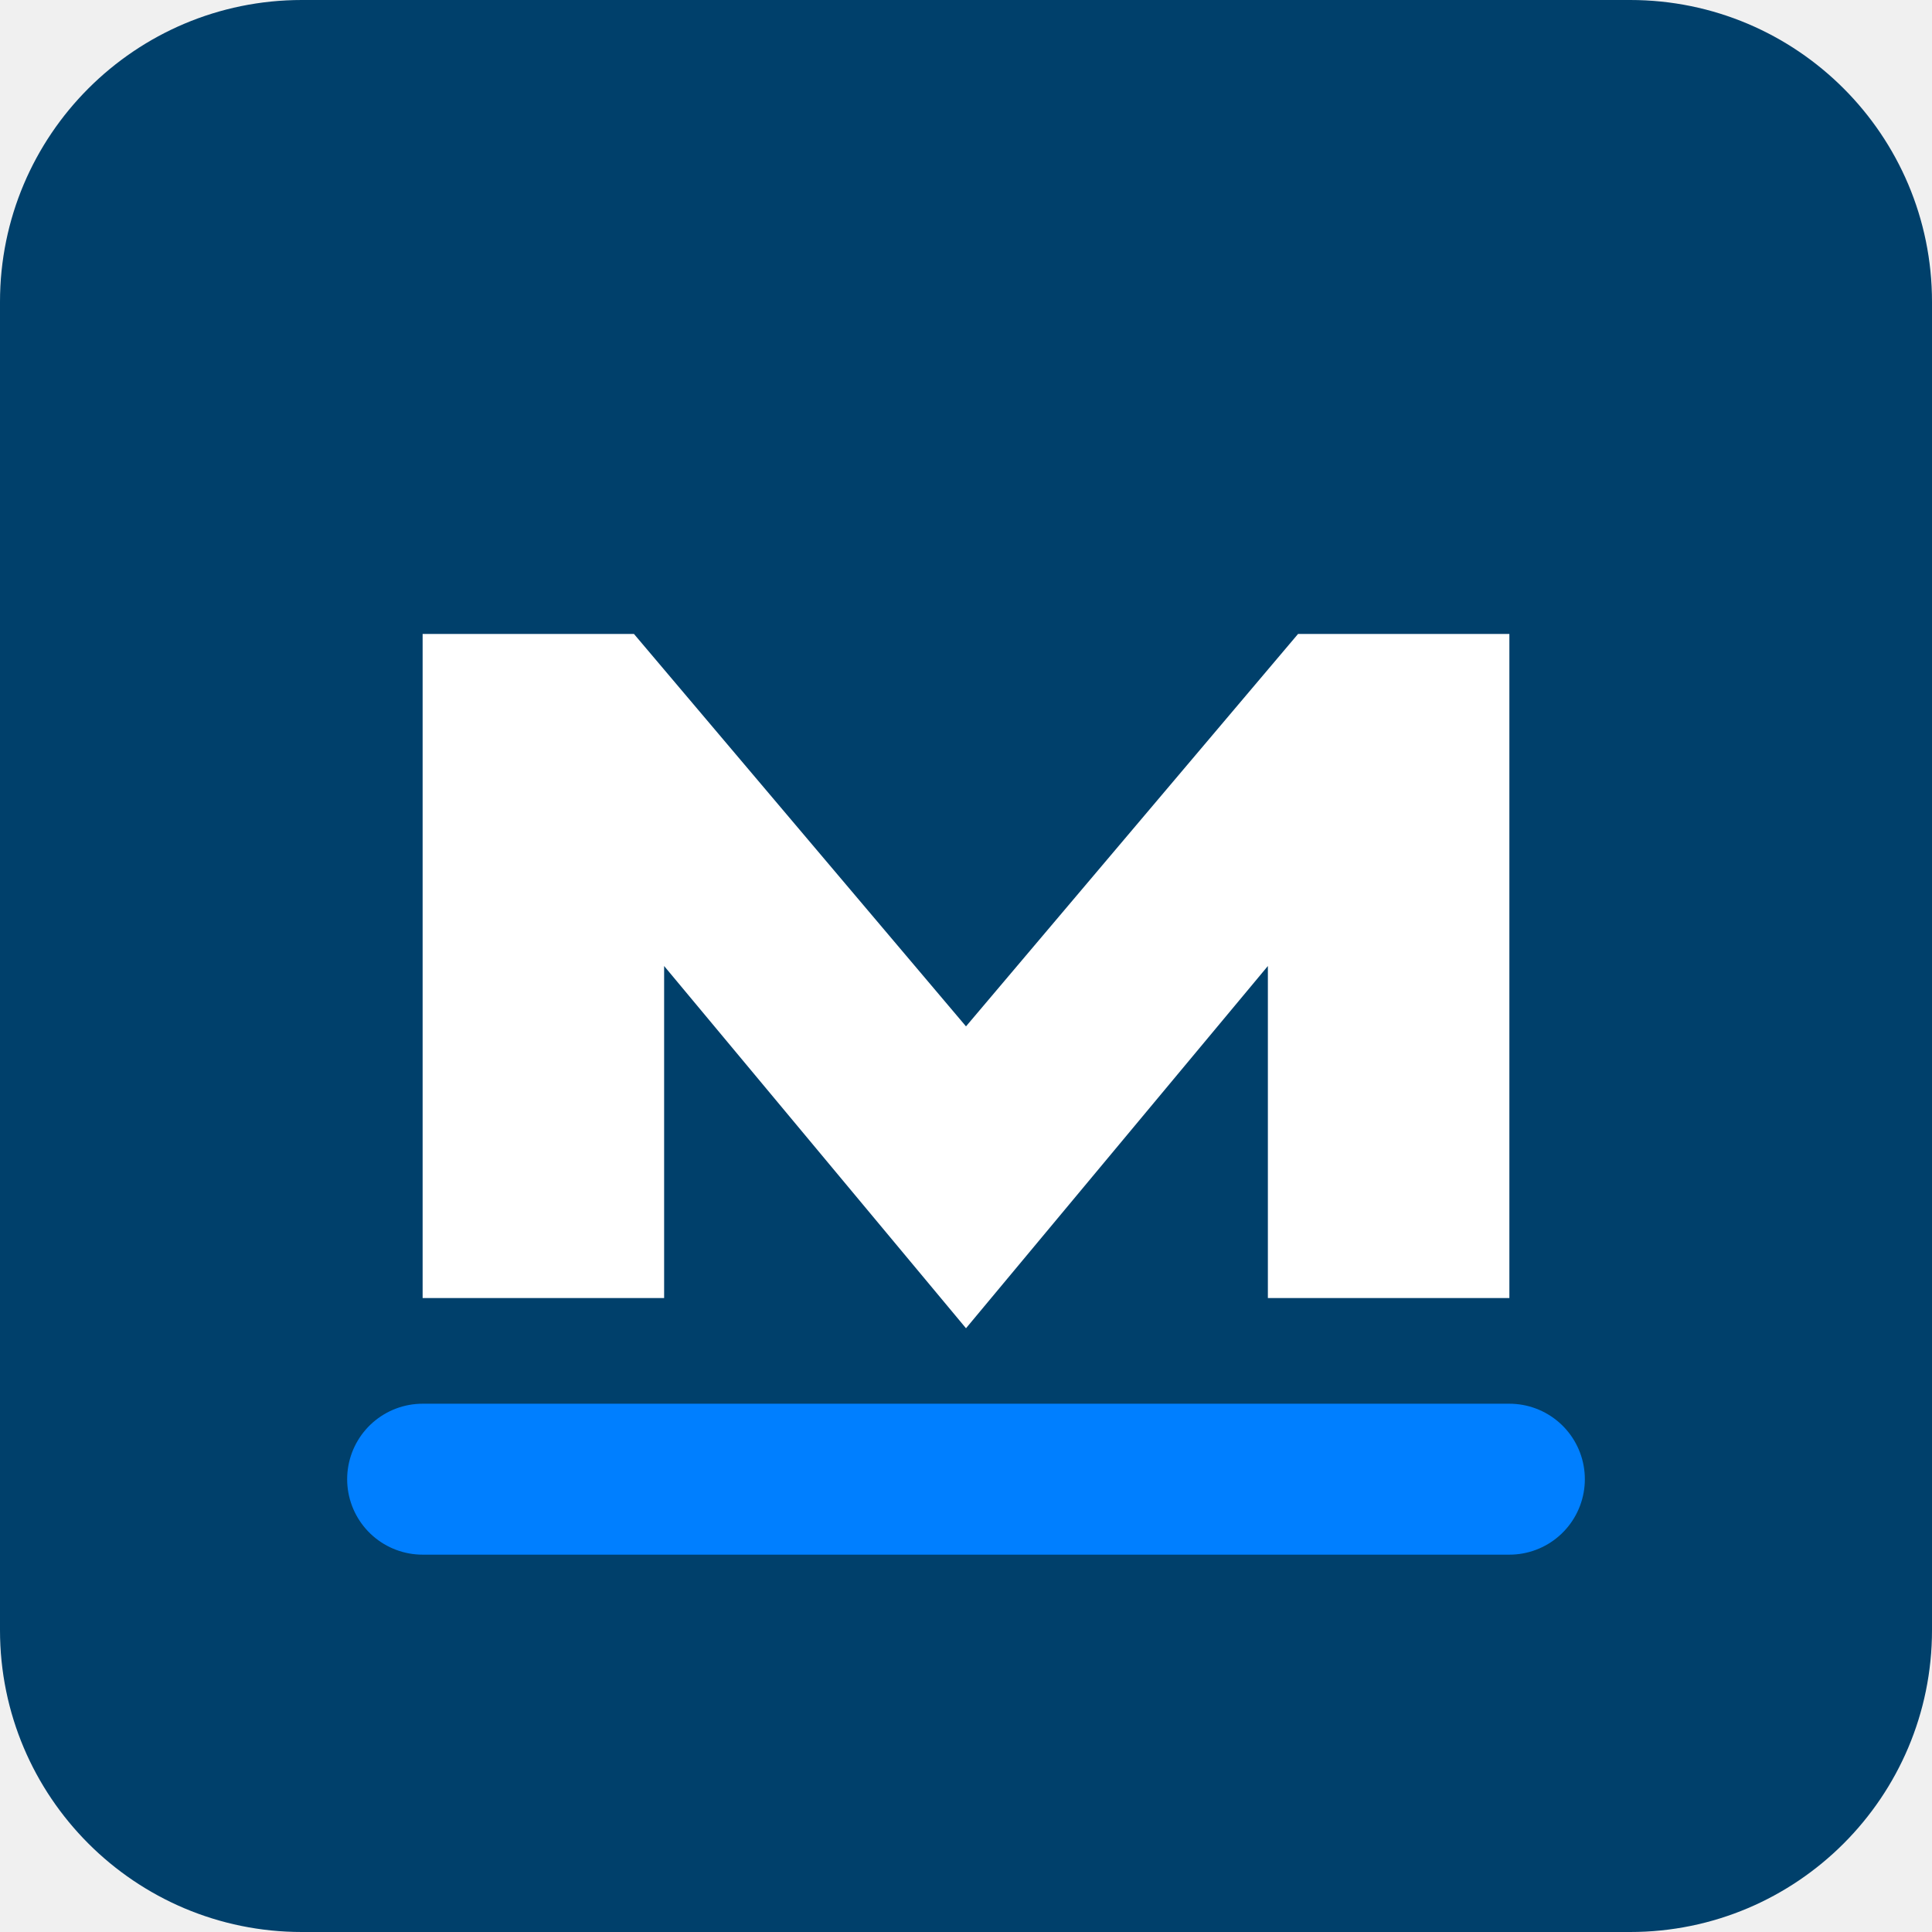
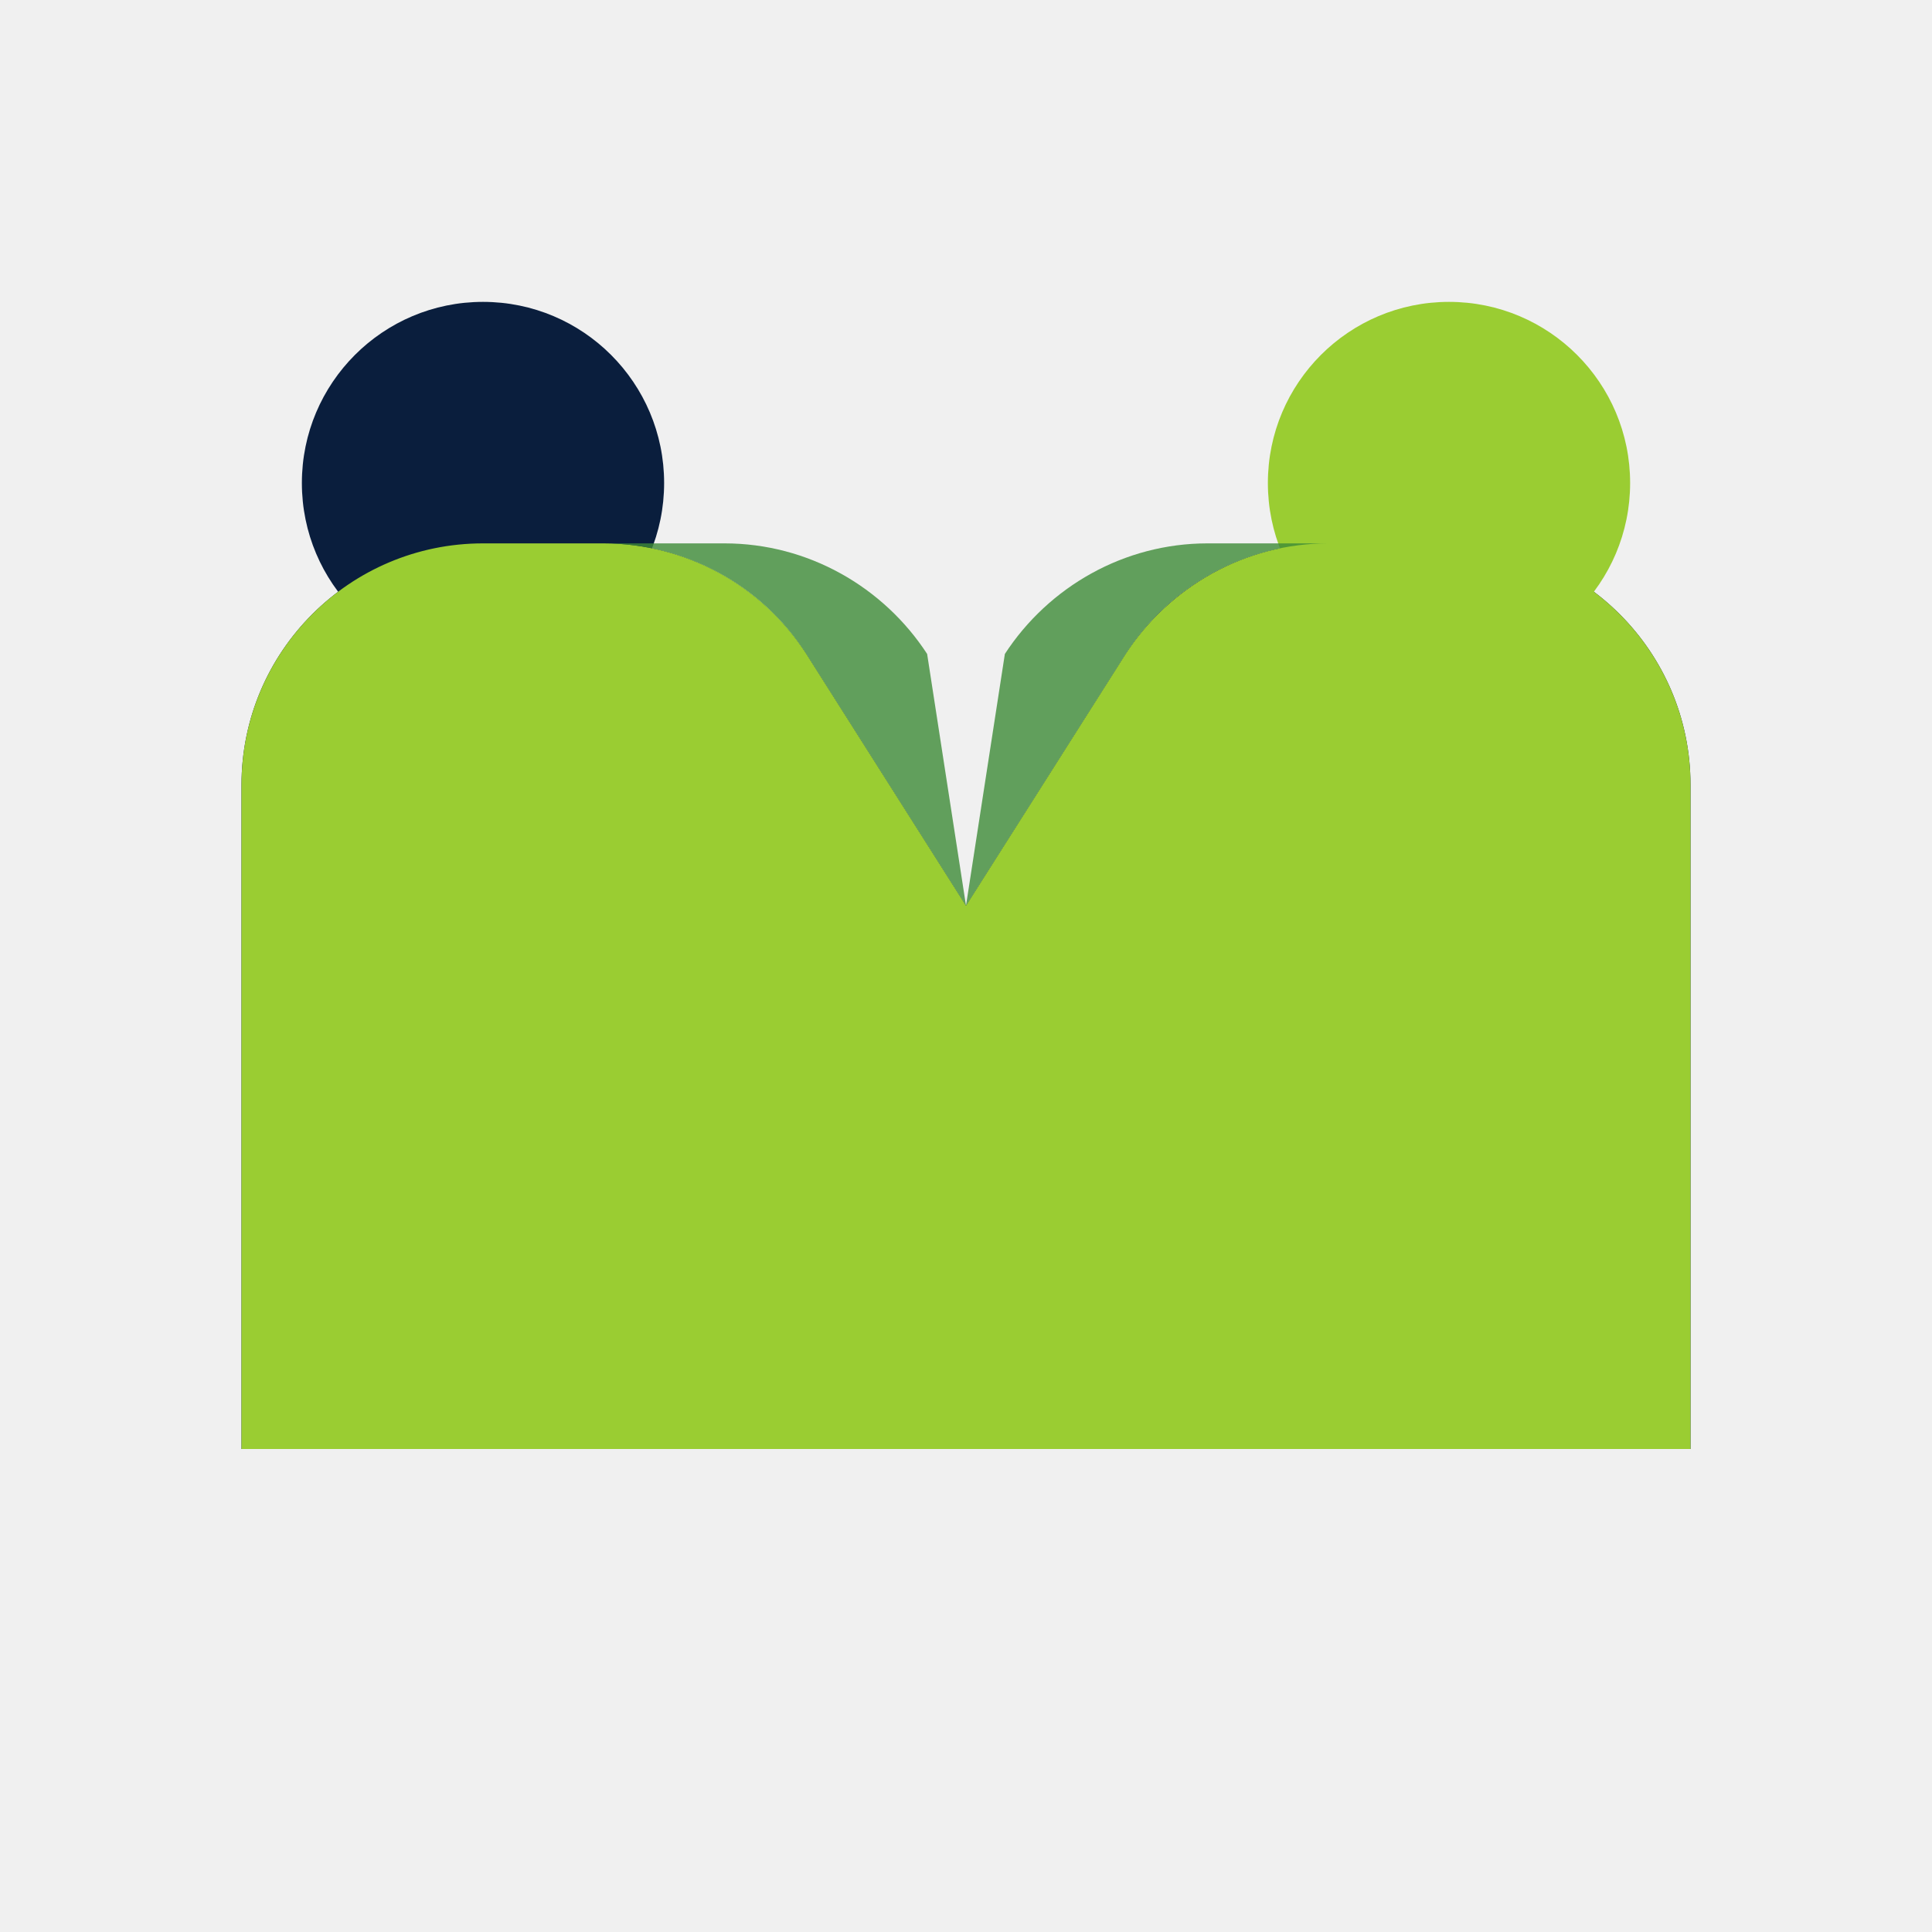
- <svg xmlns="http://www.w3.org/2000/svg" viewBox="0 0 64 64">
-   <rect width="64" height="64" rx="10" fill="#00406b" />
-   <path d="M14 43V21h7l11 13 11-13h7v22h-8V32L32 44 22 32v11z" fill="#ffffff" />
-   <path d="M14 49h36" stroke="#007fff" stroke-width="5" stroke-linecap="round" />
+ <svg xmlns="http://www.w3.org/2000/svg" viewBox="0 0 512 512">
+   <path d="M128 80a48 48 0 1 1 0 96 48 48 0 0 1 0-96z" fill="#0A1E3D" />
+   <path d="M64 208c0-35.3 28.7-64 64-64h32c22.1 0 42.1 11.5 53.7 29.3L256 240l42.3-66.7A64 64 0 0 1 352 144h32c35.3 0 64 28.7 64 64v176H64V208z" fill="#0A1E3D" />
+   <path d="M384 80a48 48 0 1 1 0 96 48 48 0 0 1 0-96z" fill="#9ACD32" />
+   <path d="M448 208c0-35.3-28.7-64-64-64h-32c-22.1 0-42.1 11.5-53.7 29.3L256 240l-42.3-66.7A64 64 0 0 0 160 144h-32c-35.3 0-64 28.7-64 64v176h384V208z" fill="#9ACD32" />
+   <path d="M256 240l-42.3-66.7A64 64 0 0 0 160 144h32c22.1 0 42.1 11.5 53.7 29.3L256 240z" fill="#3D8B37" opacity="0.8" />
+   <path d="M256 240l42.3-66.7A64 64 0 0 1 352 144h-32c-22.1 0-42.1 11.5-53.7 29.3L256 240z" fill="#3D8B37" opacity="0.8" />
</svg>
